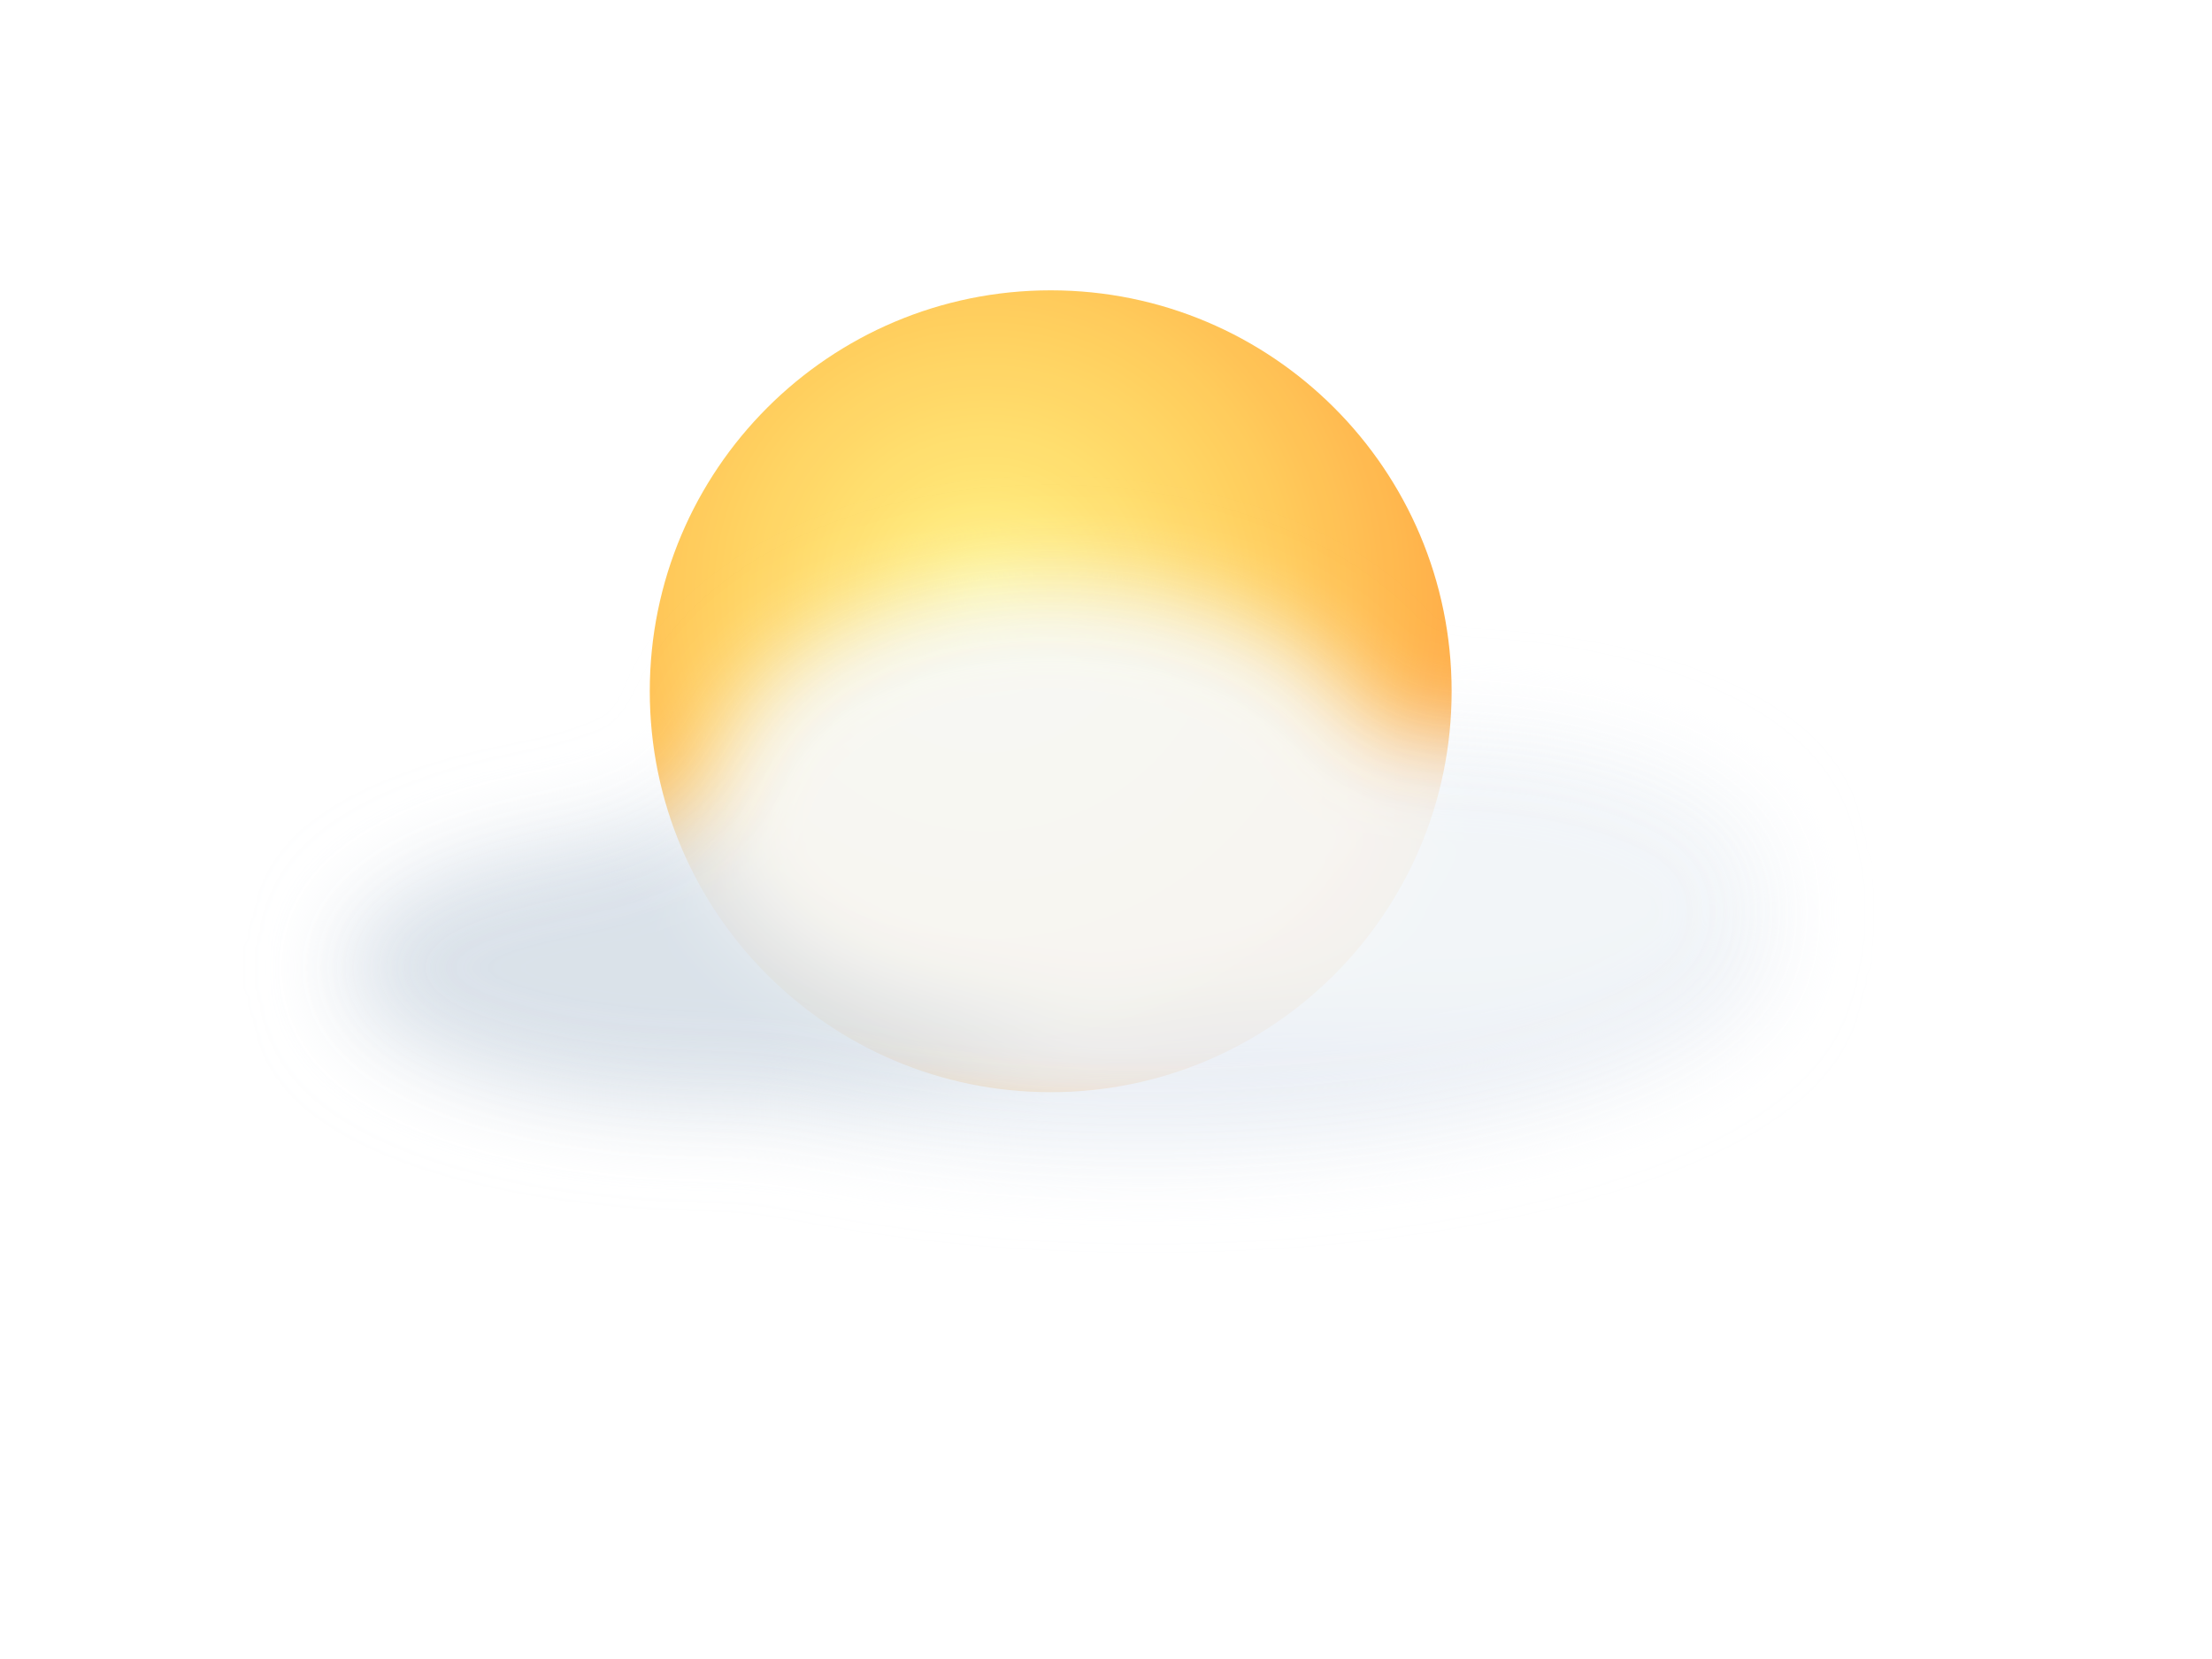
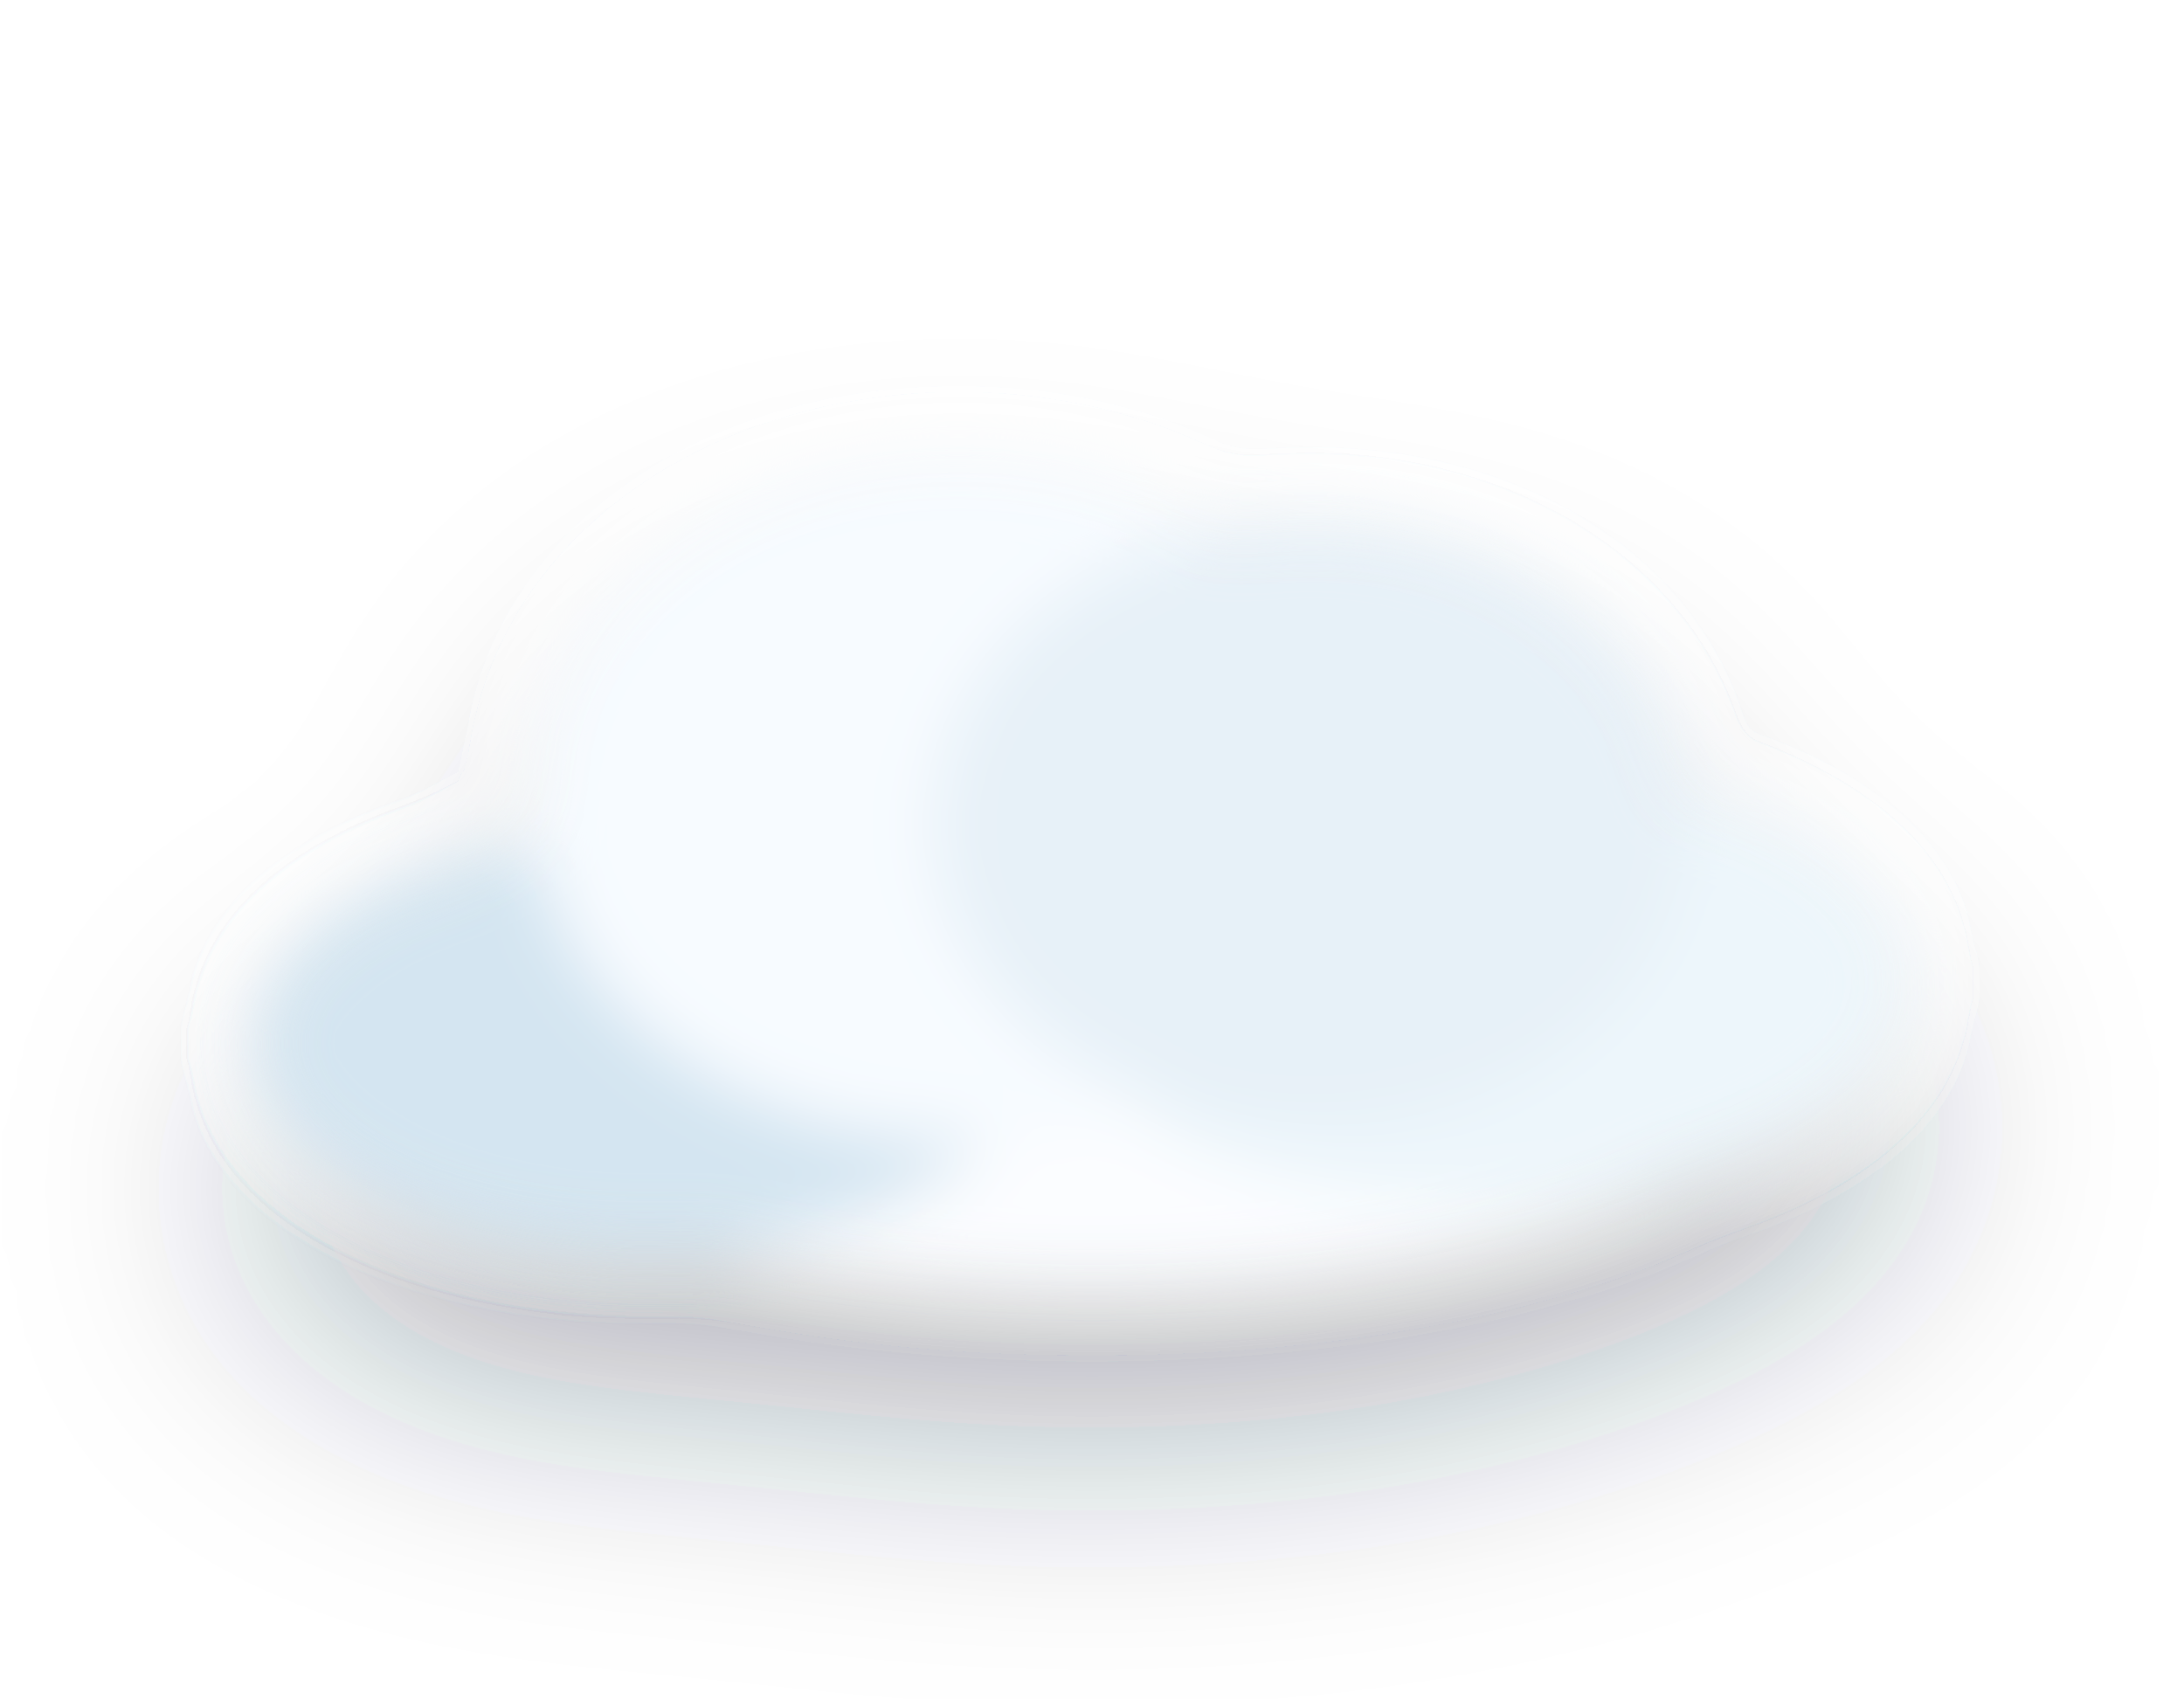
- <svg xmlns="http://www.w3.org/2000/svg" viewBox="0 0 160 120" role="img" aria-label="Cloudy">
+ <svg xmlns="http://www.w3.org/2000/svg" viewBox="0 0 180 140" role="img" aria-label="Cloudy">
  <defs>
-     <radialGradient id="sun" cx="42%" cy="38%" r="65%">
-       <stop offset="0" stop-color="#fff176" />
-       <stop offset="0.54" stop-color="#ffc94c" />
-       <stop offset="1" stop-color="#ff9c2e" />
-     </radialGradient>
-     <filter id="soft" x="-40%" y="-60%" width="180%" height="220%">
-       <feGaussianBlur stdDeviation="3.2" />
+     <linearGradient id="cloud-main" x1="50" y1="35" x2="126" y2="104">
+       <stop offset="0" stop-color="#fbfdff" />
+       <stop offset="0.48" stop-color="#d9e8f3" />
+       <stop offset="1" stop-color="#a6bed0" />
+     </linearGradient>
+     <linearGradient id="cloud-dark" x1="68" y1="76" x2="113" y2="116">
+       <stop offset="0" stop-color="#cbddeb" stop-opacity="0" />
+       <stop offset="1" stop-color="#6f8ca2" stop-opacity="0.56" />
+     </linearGradient>
+     <filter id="soft" x="-35%" y="-60%" width="170%" height="220%">
+       <feGaussianBlur stdDeviation="2.6" />
+     </filter>
+     <filter id="shadow" x="-30%" y="-50%" width="160%" height="190%">
+       <feDropShadow dx="0" dy="12" stdDeviation="10" flood-color="#20313f" flood-opacity="0.34" />
    </filter>
  </defs>
-   <circle cx="76" cy="50" r="29" fill="url(#sun)" opacity="0.9" />
-   <g filter="url(#soft)" opacity="0.94">
-     <ellipse cx="83" cy="68" rx="45" ry="15" fill="#e9eef4" />
-     <ellipse cx="52" cy="70" rx="27" ry="10" fill="#d8e0e8" />
-     <ellipse cx="104" cy="64" rx="24" ry="11" fill="#f1f4f8" />
-     <ellipse cx="76" cy="58" rx="25" ry="16" fill="#f7f9fb" />
+   <g filter="url(#shadow)">
+     <g filter="url(#soft)">
+       <ellipse cx="90" cy="83" rx="61" ry="23" fill="url(#cloud-main)" />
+       <ellipse cx="53" cy="86" rx="32" ry="17" fill="#d4e5f1" />
+       <ellipse cx="122" cy="81" rx="35" ry="18" fill="#edf6fb" />
+       <ellipse cx="79" cy="66" rx="35" ry="28" fill="#f7fbff" />
+       <ellipse cx="108" cy="68" rx="31" ry="25" fill="#e7f1f8" />
+       <ellipse cx="90" cy="93" rx="67" ry="18" fill="url(#cloud-dark)" />
+     </g>
  </g>
</svg>
